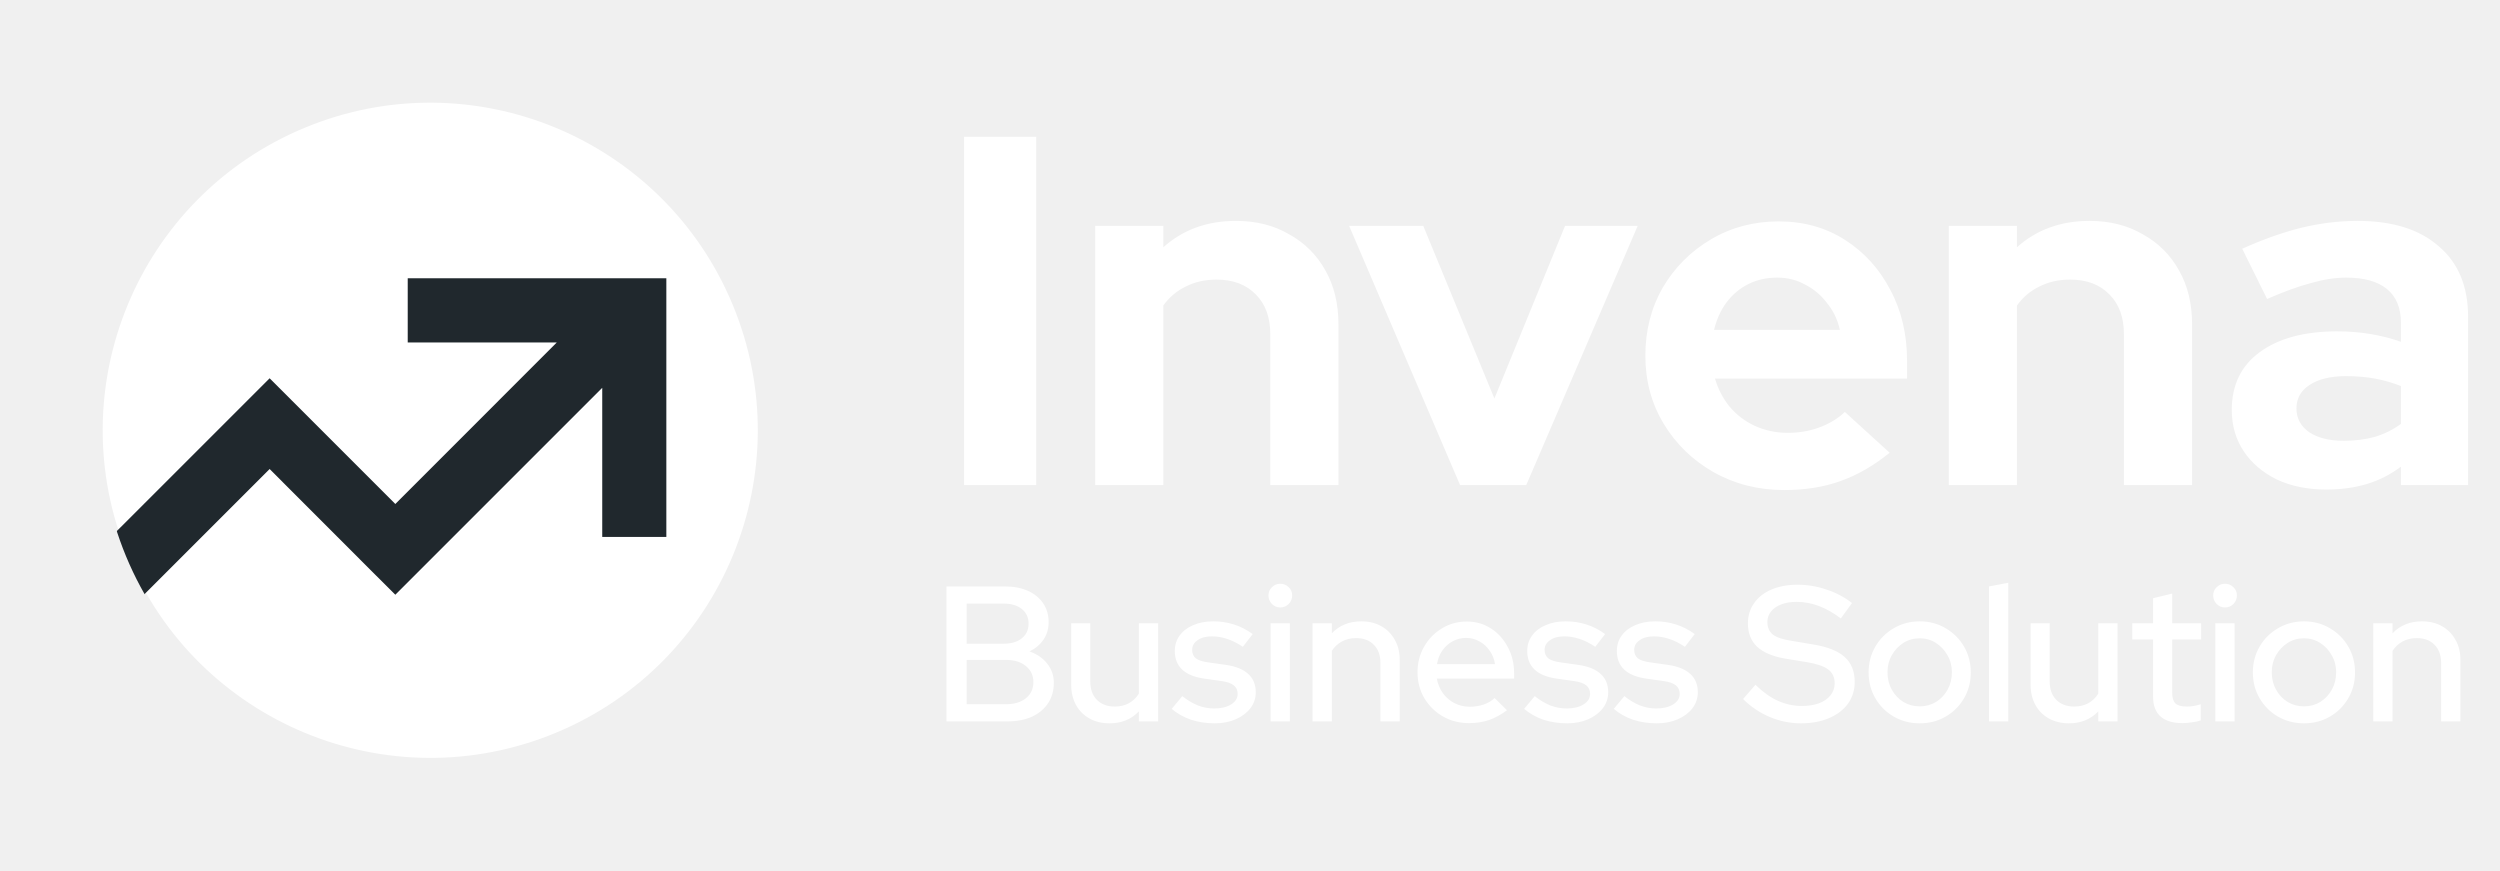
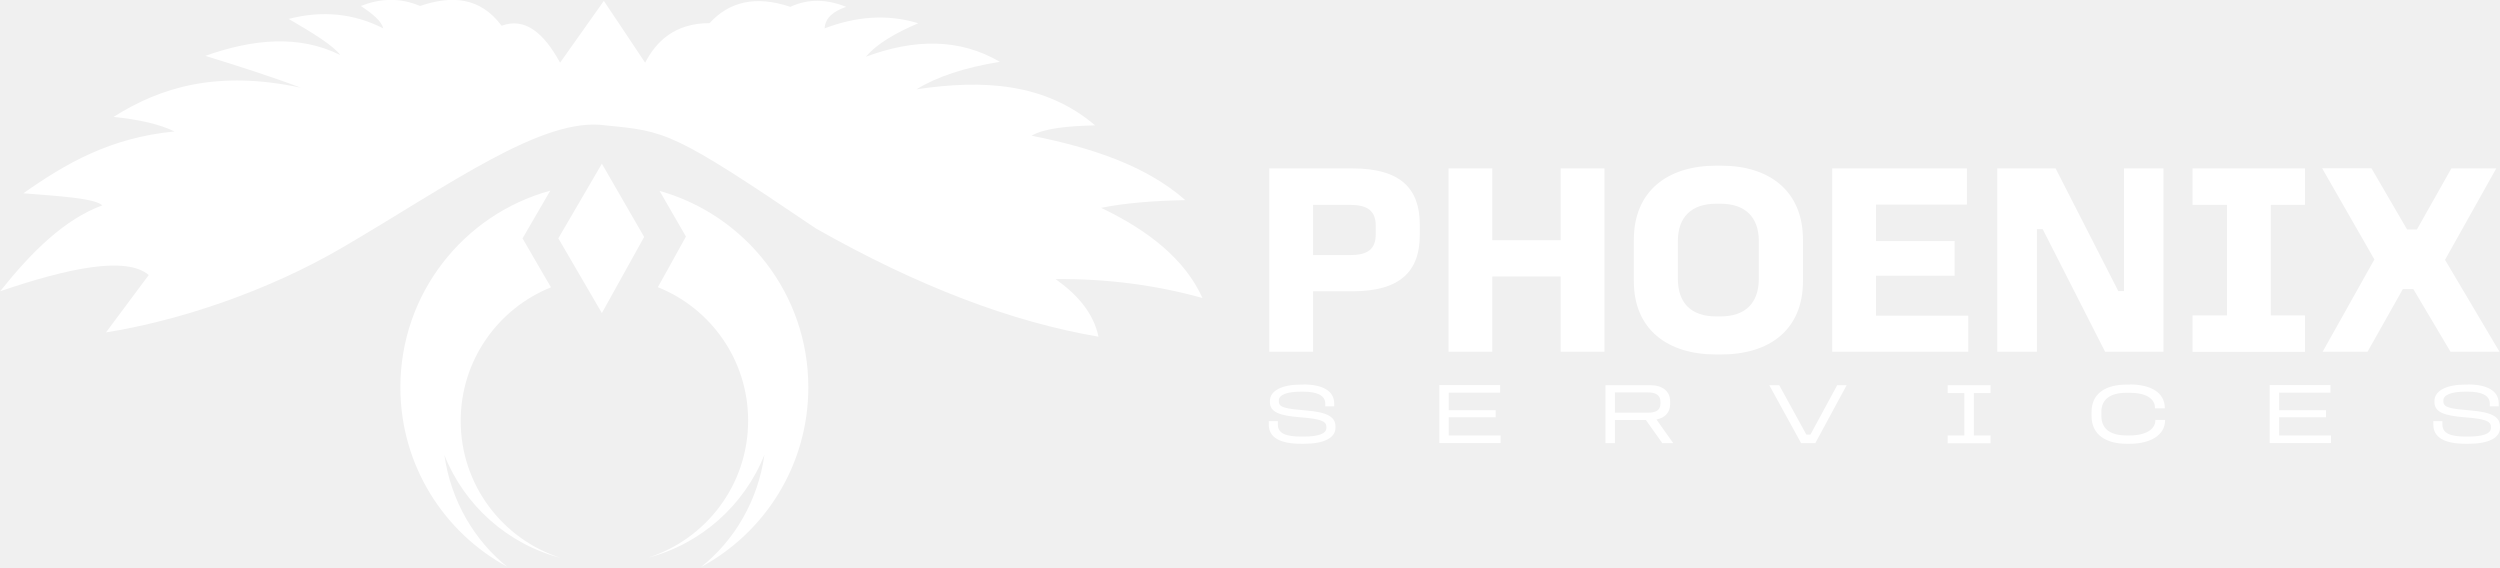
- <svg xmlns="http://www.w3.org/2000/svg" width="201" height="70" viewBox="0 0 201 70" fill="none">
-   <path d="M44.67 58.924C58.103 53.36 64.481 37.956 58.916 24.52C53.35 11.083 37.948 4.701 24.514 10.266C11.081 15.83 4.702 31.234 10.268 44.67C15.834 58.107 31.236 64.489 44.67 58.924Z" fill="white" />
-   <mask id="mask0_329_625" style="mask-type:luminance" maskUnits="userSpaceOnUse" x="8" y="8" width="54" height="54">
-     <path d="M44.726 59.059C58.234 53.464 64.647 37.975 59.051 24.464C53.454 10.953 37.967 4.536 24.459 10.131C10.95 15.727 4.537 31.216 10.134 44.727C15.73 58.238 31.218 64.655 44.726 59.059Z" fill="white" />
-   </mask>
-   <g mask="url(#mask0_329_625)">
-     <path fill-rule="evenodd" clip-rule="evenodd" d="M48.42 31.18L31.784 47.816L29.957 45.995L21.678 37.709L7.331 52.056L3.684 48.403L21.678 30.414L23.499 32.235L31.784 40.521L44.767 27.532H32.781V22.372H53.574V43.172H48.42V31.18Z" fill="#20282D" />
-   </g>
-   <path d="M77.513 39V11H83.313V39H77.513ZM88.052 39V18.16H93.532V19.88C95.105 18.467 97.052 17.76 99.372 17.76C100.998 17.76 102.425 18.12 103.652 18.84C104.905 19.533 105.878 20.507 106.572 21.76C107.265 22.987 107.612 24.427 107.612 26.08V39H102.132V26.88C102.132 25.52 101.745 24.453 100.972 23.68C100.198 22.88 99.145 22.48 97.812 22.48C96.878 22.48 96.052 22.667 95.332 23.04C94.612 23.387 94.012 23.893 93.532 24.56V39H88.052ZM117.39 39L108.47 18.16H114.43L120.15 32.04L125.83 18.16H131.67L122.71 39H117.39ZM143.447 39.4C141.367 39.4 139.474 38.92 137.767 37.96C136.087 37 134.754 35.707 133.767 34.08C132.78 32.453 132.287 30.627 132.287 28.6C132.287 26.573 132.754 24.747 133.687 23.12C134.647 21.493 135.94 20.2 137.567 19.24C139.194 18.28 141.007 17.8 143.007 17.8C145.007 17.8 146.78 18.293 148.327 19.28C149.874 20.267 151.087 21.6 151.967 23.28C152.874 24.96 153.327 26.867 153.327 29V30.44H137.887C138.127 31.267 138.514 32.013 139.047 32.68C139.607 33.347 140.287 33.867 141.087 34.24C141.914 34.613 142.794 34.8 143.727 34.8C144.66 34.8 145.514 34.653 146.287 34.36C147.087 34.067 147.767 33.653 148.327 33.12L151.927 36.4C150.647 37.44 149.327 38.2 147.967 38.68C146.634 39.16 145.127 39.4 143.447 39.4ZM137.807 26.52H147.927C147.74 25.693 147.394 24.973 146.887 24.36C146.407 23.72 145.82 23.227 145.127 22.88C144.46 22.507 143.714 22.32 142.887 22.32C142.034 22.32 141.26 22.493 140.567 22.84C139.874 23.187 139.287 23.68 138.807 24.32C138.354 24.933 138.02 25.667 137.807 26.52ZM156.684 39V18.16H162.164V19.88C163.738 18.467 165.684 17.76 168.004 17.76C169.631 17.76 171.058 18.12 172.284 18.84C173.538 19.533 174.511 20.507 175.204 21.76C175.898 22.987 176.244 24.427 176.244 26.08V39H170.764V26.88C170.764 25.52 170.378 24.453 169.604 23.68C168.831 22.88 167.778 22.48 166.444 22.48C165.511 22.48 164.684 22.667 163.964 23.04C163.244 23.387 162.644 23.893 162.164 24.56V39H156.684ZM187.035 39.36C185.542 39.36 184.222 39.093 183.075 38.56C181.929 38 181.035 37.24 180.395 36.28C179.755 35.32 179.435 34.213 179.435 32.96C179.435 30.96 180.182 29.413 181.675 28.32C183.195 27.2 185.275 26.64 187.915 26.64C189.729 26.64 191.435 26.92 193.035 27.48V25.96C193.035 24.76 192.662 23.853 191.915 23.24C191.169 22.627 190.075 22.32 188.635 22.32C187.755 22.32 186.809 22.467 185.795 22.76C184.782 23.027 183.609 23.453 182.275 24.04L180.275 20C181.929 19.253 183.502 18.693 184.995 18.32C186.515 17.947 188.035 17.76 189.555 17.76C192.355 17.76 194.529 18.44 196.075 19.8C197.649 21.133 198.435 23.027 198.435 25.48V39H193.035V37.52C192.182 38.16 191.262 38.627 190.275 38.92C189.289 39.213 188.209 39.36 187.035 39.36ZM184.635 32.84C184.635 33.64 184.982 34.28 185.675 34.76C186.369 35.213 187.289 35.44 188.435 35.44C189.342 35.44 190.182 35.333 190.955 35.12C191.729 34.88 192.422 34.533 193.035 34.08V31.04C192.369 30.773 191.675 30.573 190.955 30.44C190.235 30.307 189.462 30.24 188.635 30.24C187.382 30.24 186.395 30.48 185.675 30.96C184.982 31.413 184.635 32.04 184.635 32.84Z" fill="white" />
-   <path d="M76.094 58V47.15H80.79C81.503 47.15 82.123 47.269 82.65 47.507C83.177 47.744 83.585 48.08 83.875 48.514C84.164 48.938 84.309 49.439 84.309 50.017C84.309 50.544 84.174 51.01 83.906 51.413C83.637 51.816 83.26 52.136 82.774 52.373C83.384 52.59 83.859 52.921 84.2 53.365C84.552 53.8 84.727 54.311 84.727 54.9C84.727 55.53 84.572 56.078 84.262 56.543C83.952 57.008 83.518 57.37 82.96 57.628C82.402 57.876 81.746 58 80.992 58H76.094ZM77.721 51.754H80.697C81.307 51.754 81.793 51.609 82.154 51.319C82.516 51.03 82.697 50.638 82.697 50.142C82.697 49.645 82.516 49.253 82.154 48.964C81.793 48.674 81.307 48.529 80.697 48.529H77.721V51.754ZM77.721 56.62H80.868C81.55 56.62 82.087 56.46 82.48 56.14C82.883 55.82 83.084 55.386 83.084 54.838C83.084 54.301 82.883 53.872 82.48 53.551C82.087 53.221 81.55 53.056 80.868 53.056H77.721V56.62ZM89.209 58.155C88.599 58.155 88.062 58.026 87.597 57.767C87.132 57.509 86.77 57.148 86.512 56.682C86.253 56.207 86.124 55.665 86.124 55.055V50.111H87.659V54.791C87.659 55.411 87.834 55.902 88.186 56.264C88.547 56.626 89.028 56.806 89.627 56.806C90.051 56.806 90.428 56.719 90.759 56.543C91.089 56.357 91.358 56.099 91.565 55.768V50.111H93.115V58H91.565V57.194C90.955 57.835 90.17 58.155 89.209 58.155ZM97.662 58.155C96.98 58.155 96.34 58.057 95.74 57.861C95.151 57.654 94.64 57.364 94.206 56.992L95.058 55.969C95.461 56.29 95.874 56.538 96.298 56.714C96.732 56.879 97.171 56.962 97.616 56.962C98.174 56.962 98.628 56.853 98.98 56.636C99.331 56.419 99.507 56.135 99.507 55.783C99.507 55.494 99.403 55.267 99.197 55.102C98.99 54.936 98.67 54.822 98.236 54.761L96.81 54.559C96.024 54.445 95.435 54.203 95.043 53.831C94.65 53.459 94.454 52.962 94.454 52.343C94.454 51.867 94.583 51.454 94.841 51.102C95.1 50.741 95.461 50.462 95.926 50.266C96.391 50.059 96.934 49.956 97.554 49.956C98.122 49.956 98.67 50.038 99.197 50.203C99.724 50.369 100.23 50.627 100.716 50.978L99.925 52.002C99.491 51.712 99.067 51.5 98.654 51.366C98.251 51.232 97.843 51.164 97.43 51.164C96.954 51.164 96.572 51.268 96.283 51.474C95.993 51.671 95.849 51.929 95.849 52.249C95.849 52.539 95.947 52.766 96.143 52.931C96.35 53.087 96.686 53.195 97.151 53.257L98.577 53.459C99.362 53.572 99.956 53.815 100.359 54.187C100.762 54.549 100.964 55.039 100.964 55.66C100.964 56.135 100.819 56.564 100.53 56.946C100.24 57.318 99.848 57.612 99.352 57.83C98.856 58.047 98.293 58.155 97.662 58.155ZM102.155 58V50.111H103.705V58H102.155ZM102.93 48.84C102.671 48.84 102.449 48.746 102.263 48.56C102.077 48.364 101.984 48.137 101.984 47.879C101.984 47.61 102.077 47.388 102.263 47.212C102.449 47.026 102.671 46.933 102.93 46.933C103.198 46.933 103.426 47.026 103.612 47.212C103.798 47.388 103.891 47.61 103.891 47.879C103.891 48.137 103.798 48.364 103.612 48.56C103.426 48.746 103.198 48.84 102.93 48.84ZM105.53 58V50.111H107.08V50.916C107.69 50.276 108.48 49.956 109.452 49.956C110.061 49.956 110.594 50.085 111.048 50.343C111.513 50.601 111.875 50.963 112.133 51.428C112.402 51.893 112.536 52.43 112.536 53.04V58H110.986V53.303C110.986 52.684 110.811 52.198 110.459 51.846C110.118 51.485 109.638 51.304 109.018 51.304C108.604 51.304 108.232 51.392 107.902 51.568C107.571 51.743 107.297 51.996 107.08 52.327V58H105.53ZM118.107 58.139C117.332 58.139 116.629 57.959 115.999 57.597C115.379 57.235 114.883 56.745 114.511 56.124C114.149 55.505 113.968 54.812 113.968 54.047C113.968 53.293 114.144 52.611 114.495 52.002C114.846 51.382 115.322 50.891 115.921 50.529C116.52 50.157 117.187 49.971 117.921 49.971C118.654 49.971 119.305 50.157 119.874 50.529C120.442 50.891 120.891 51.387 121.222 52.017C121.563 52.637 121.734 53.34 121.734 54.125V54.559H115.518C115.601 54.993 115.761 55.38 115.999 55.721C116.247 56.062 116.557 56.331 116.929 56.528C117.311 56.724 117.724 56.822 118.169 56.822C118.551 56.822 118.918 56.765 119.269 56.651C119.631 56.528 119.93 56.352 120.168 56.124L121.16 57.101C120.695 57.452 120.215 57.716 119.719 57.892C119.233 58.057 118.696 58.139 118.107 58.139ZM115.534 53.397H120.199C120.137 52.983 119.992 52.621 119.765 52.312C119.548 51.991 119.274 51.743 118.944 51.568C118.623 51.382 118.272 51.288 117.89 51.288C117.497 51.288 117.135 51.376 116.805 51.552C116.474 51.728 116.195 51.976 115.968 52.296C115.751 52.606 115.606 52.973 115.534 53.397ZM125.998 58.155C125.316 58.155 124.675 58.057 124.076 57.861C123.487 57.654 122.976 57.364 122.542 56.992L123.394 55.969C123.797 56.29 124.21 56.538 124.634 56.714C125.068 56.879 125.507 56.962 125.952 56.962C126.51 56.962 126.964 56.853 127.316 56.636C127.667 56.419 127.843 56.135 127.843 55.783C127.843 55.494 127.739 55.267 127.533 55.102C127.326 54.936 127.006 54.822 126.572 54.761L125.146 54.559C124.36 54.445 123.771 54.203 123.379 53.831C122.986 53.459 122.79 52.962 122.79 52.343C122.79 51.867 122.919 51.454 123.177 51.102C123.435 50.741 123.797 50.462 124.262 50.266C124.727 50.059 125.27 49.956 125.89 49.956C126.458 49.956 127.006 50.038 127.533 50.203C128.06 50.369 128.566 50.627 129.052 50.978L128.261 52.002C127.827 51.712 127.403 51.5 126.99 51.366C126.587 51.232 126.179 51.164 125.766 51.164C125.29 51.164 124.908 51.268 124.619 51.474C124.329 51.671 124.185 51.929 124.185 52.249C124.185 52.539 124.283 52.766 124.479 52.931C124.686 53.087 125.022 53.195 125.487 53.257L126.913 53.459C127.698 53.572 128.292 53.815 128.695 54.187C129.098 54.549 129.3 55.039 129.3 55.66C129.3 56.135 129.155 56.564 128.866 56.946C128.576 57.318 128.184 57.612 127.688 57.83C127.192 58.047 126.628 58.155 125.998 58.155ZM133.203 58.155C132.521 58.155 131.881 58.057 131.281 57.861C130.692 57.654 130.181 57.364 129.747 56.992L130.599 55.969C131.002 56.29 131.416 56.538 131.839 56.714C132.273 56.879 132.712 56.962 133.157 56.962C133.715 56.962 134.169 56.853 134.521 56.636C134.872 56.419 135.048 56.135 135.048 55.783C135.048 55.494 134.944 55.267 134.738 55.102C134.531 54.936 134.211 54.822 133.777 54.761L132.351 54.559C131.565 54.445 130.976 54.203 130.584 53.831C130.191 53.459 129.995 52.962 129.995 52.343C129.995 51.867 130.124 51.454 130.382 51.102C130.641 50.741 131.002 50.462 131.467 50.266C131.932 50.059 132.475 49.956 133.095 49.956C133.663 49.956 134.211 50.038 134.738 50.203C135.265 50.369 135.771 50.627 136.257 50.978L135.466 52.002C135.032 51.712 134.609 51.5 134.195 51.366C133.792 51.232 133.384 51.164 132.971 51.164C132.495 51.164 132.113 51.268 131.824 51.474C131.534 51.671 131.39 51.929 131.39 52.249C131.39 52.539 131.488 52.766 131.684 52.931C131.891 53.087 132.227 53.195 132.692 53.257L134.118 53.459C134.903 53.572 135.497 53.815 135.9 54.187C136.303 54.549 136.505 55.039 136.505 55.66C136.505 56.135 136.36 56.564 136.071 56.946C135.781 57.318 135.389 57.612 134.893 57.83C134.397 58.047 133.834 58.155 133.203 58.155ZM144.795 58.155C143.927 58.155 143.09 57.984 142.284 57.644C141.478 57.303 140.765 56.822 140.145 56.202L141.137 55.055C141.726 55.634 142.325 56.062 142.935 56.342C143.555 56.62 144.2 56.76 144.872 56.76C145.399 56.76 145.859 56.688 146.252 56.543C146.655 56.388 146.965 56.171 147.182 55.892C147.399 55.613 147.507 55.298 147.507 54.947C147.507 54.461 147.337 54.089 146.996 53.831C146.655 53.572 146.091 53.376 145.306 53.242L143.493 52.947C142.501 52.771 141.757 52.451 141.261 51.986C140.775 51.521 140.532 50.901 140.532 50.126C140.532 49.506 140.697 48.964 141.028 48.498C141.359 48.023 141.824 47.656 142.423 47.398C143.033 47.14 143.735 47.011 144.531 47.011C145.316 47.011 146.086 47.14 146.841 47.398C147.605 47.646 148.292 48.008 148.902 48.483L148.003 49.723C146.835 48.834 145.652 48.39 144.454 48.39C143.978 48.39 143.565 48.457 143.214 48.592C142.862 48.726 142.588 48.917 142.392 49.165C142.196 49.403 142.098 49.682 142.098 50.002C142.098 50.446 142.247 50.787 142.547 51.025C142.847 51.252 143.343 51.418 144.035 51.521L145.787 51.816C146.934 52.002 147.776 52.337 148.313 52.823C148.85 53.309 149.119 53.975 149.119 54.822C149.119 55.484 148.938 56.068 148.577 56.574C148.215 57.07 147.709 57.458 147.058 57.736C146.407 58.016 145.652 58.155 144.795 58.155ZM154.343 58.155C153.579 58.155 152.881 57.974 152.251 57.612C151.631 57.251 151.14 56.76 150.778 56.14C150.417 55.52 150.236 54.828 150.236 54.063C150.236 53.298 150.417 52.606 150.778 51.986C151.14 51.366 151.631 50.875 152.251 50.514C152.881 50.142 153.579 49.956 154.343 49.956C155.118 49.956 155.816 50.142 156.436 50.514C157.056 50.875 157.547 51.366 157.908 51.986C158.27 52.606 158.451 53.298 158.451 54.063C158.451 54.828 158.27 55.52 157.908 56.14C157.547 56.76 157.056 57.251 156.436 57.612C155.816 57.974 155.118 58.155 154.343 58.155ZM154.343 56.791C154.829 56.791 155.268 56.672 155.661 56.434C156.053 56.187 156.363 55.856 156.591 55.443C156.818 55.029 156.932 54.564 156.932 54.047C156.932 53.541 156.813 53.087 156.575 52.684C156.348 52.27 156.038 51.94 155.645 51.691C155.263 51.444 154.829 51.319 154.343 51.319C153.858 51.319 153.418 51.444 153.026 51.691C152.643 51.94 152.333 52.27 152.096 52.684C151.868 53.087 151.755 53.541 151.755 54.047C151.755 54.564 151.868 55.029 152.096 55.443C152.323 55.856 152.633 56.187 153.026 56.434C153.418 56.672 153.858 56.791 154.343 56.791ZM159.916 58V47.15L161.466 46.855V58H159.916ZM166.345 58.155C165.736 58.155 165.198 58.026 164.733 57.767C164.268 57.509 163.907 57.148 163.648 56.682C163.39 56.207 163.261 55.665 163.261 55.055V50.111H164.795V54.791C164.795 55.411 164.971 55.902 165.322 56.264C165.684 56.626 166.165 56.806 166.764 56.806C167.188 56.806 167.565 56.719 167.895 56.543C168.226 56.357 168.495 56.099 168.701 55.768V50.111H170.251V58H168.701V57.194C168.092 57.835 167.306 58.155 166.345 58.155ZM175.465 58.139C174.701 58.139 174.117 57.964 173.714 57.612C173.311 57.251 173.109 56.729 173.109 56.047V51.413H171.435V50.111H173.109V48.096L174.644 47.724V50.111H176.969V51.413H174.644V55.691C174.644 56.093 174.732 56.383 174.907 56.559C175.093 56.724 175.393 56.806 175.806 56.806C176.023 56.806 176.215 56.791 176.38 56.76C176.556 56.729 176.742 56.682 176.938 56.62V57.922C176.731 57.995 176.488 58.047 176.209 58.078C175.941 58.119 175.693 58.139 175.465 58.139ZM178.111 58V50.111H179.661V58H178.111ZM178.886 48.84C178.627 48.84 178.405 48.746 178.219 48.56C178.033 48.364 177.94 48.137 177.94 47.879C177.94 47.61 178.033 47.388 178.219 47.212C178.405 47.026 178.627 46.933 178.886 46.933C179.154 46.933 179.382 47.026 179.568 47.212C179.754 47.388 179.847 47.61 179.847 47.879C179.847 48.137 179.754 48.364 179.568 48.56C179.382 48.746 179.154 48.84 178.886 48.84ZM185.237 58.155C184.473 58.155 183.775 57.974 183.145 57.612C182.525 57.251 182.034 56.76 181.672 56.14C181.311 55.52 181.13 54.828 181.13 54.063C181.13 53.298 181.311 52.606 181.672 51.986C182.034 51.366 182.525 50.875 183.145 50.514C183.775 50.142 184.473 49.956 185.237 49.956C186.012 49.956 186.71 50.142 187.33 50.514C187.95 50.875 188.441 51.366 188.802 51.986C189.164 52.606 189.345 53.298 189.345 54.063C189.345 54.828 189.164 55.52 188.802 56.14C188.441 56.76 187.95 57.251 187.33 57.612C186.71 57.974 186.012 58.155 185.237 58.155ZM185.237 56.791C185.723 56.791 186.162 56.672 186.555 56.434C186.947 56.187 187.257 55.856 187.485 55.443C187.712 55.029 187.826 54.564 187.826 54.047C187.826 53.541 187.707 53.087 187.469 52.684C187.242 52.27 186.932 51.94 186.539 51.691C186.157 51.444 185.723 51.319 185.237 51.319C184.752 51.319 184.312 51.444 183.92 51.691C183.537 51.94 183.227 52.27 182.99 52.684C182.762 53.087 182.649 53.541 182.649 54.047C182.649 54.564 182.762 55.029 182.99 55.443C183.217 55.856 183.527 56.187 183.92 56.434C184.312 56.672 184.752 56.791 185.237 56.791ZM190.81 58V50.111H192.36V50.916C192.97 50.276 193.761 49.956 194.732 49.956C195.342 49.956 195.874 50.085 196.328 50.343C196.793 50.601 197.155 50.963 197.413 51.428C197.682 51.893 197.816 52.43 197.816 53.04V58H196.266V53.303C196.266 52.684 196.091 52.198 195.739 51.846C195.398 51.485 194.918 51.304 194.298 51.304C193.885 51.304 193.513 51.392 193.182 51.568C192.851 51.743 192.577 51.996 192.36 52.327V58H190.81Z" fill="white" />
+ <svg xmlns="http://www.w3.org/2000/svg" id="Layer_1" data-name="Layer 1" viewBox="0 0 201 45.59">
+   <defs>
+     <style>
+       .cls-1 {
+         fill: #fff;
+       }
+     </style>
+   </defs>
+   <path class="cls-1" d="M108.74,13.54c3.87,0,5.41,1.63,5.41,4.51v.86c0,2.88-1.56,4.51-5.41,4.51h-3.17v4.86h-3.52v-14.74h6.69ZM105.57,20.51h2.95c1.41,0,2.09-.44,2.09-1.69v-.66c0-1.23-.68-1.69-2.09-1.69h-2.95v4.05Z" />
+   <path class="cls-1" d="M119.98,13.54v5.77h5.5v-5.77h3.52v14.74h-3.52v-6.05h-5.5v6.05h-3.52v-14.74h3.52Z" />
+   <path class="cls-1" d="M138.38,13.32c3.9,0,6.58,2.05,6.58,5.96v3.32c0,3.9-2.68,5.9-6.58,5.9h-.4c-3.9,0-6.62-2-6.62-5.9v-3.32c0-3.92,2.71-5.96,6.62-5.96h.4ZM134.9,19.39v3.01c0,1.98,1.08,3.04,3.08,3.04h.35c1.98,0,3.08-1.06,3.08-3.04v-3.01c0-1.94-1.1-3.01-3.08-3.01h-.35c-2,0-3.08,1.08-3.08,3.01Z" />
+   <path class="cls-1" d="M158.14,13.54v2.91h-7.31v2.93h6.32v2.79h-6.32v3.21h7.42v2.9h-10.94v-14.74h10.83Z" />
+   <path class="cls-1" d="M165.27,13.54l5.04,9.86h.46v-9.86h3.17v14.74h-4.69l-5.02-9.86h-.46v9.86h-3.19v-14.74h4.69Z" />
+   <path class="cls-1" d="M185.32,13.54v2.93h-2.75v8.89h2.75v2.93h-9.04v-2.93h2.77v-8.89h-2.77v-2.93h9.04Z" />
+   <path class="cls-1" d="M190.67,13.54l2.86,4.91h.79l2.77-4.91h3.61l-4.12,7.35,4.38,7.39h-3.94l-2.99-5.04h-.84l-2.84,5.04h-3.61l4.16-7.42-4.2-7.33h3.96Z" />
+   <path class="cls-1" d="M104.79,30.91c1.51,0,2.48.49,2.48,1.54v.22h-.72v-.22c0-.69-.72-.96-1.76-.96h-.21c-1.07,0-1.76.24-1.76.7v.09c0,.49.55.58,2.17.72,1.76.14,2.38.53,2.38,1.29v.1c0,.81-.9,1.29-2.54,1.29h-.21c-1.7,0-2.61-.5-2.61-1.54v-.28h.73v.28c0,.72.68.96,1.88.96h.21c1.13,0,1.81-.22,1.81-.69v-.1c0-.46-.51-.64-2.11-.76-1.62-.13-2.43-.4-2.43-1.22v-.09c0-.83.97-1.32,2.49-1.32h.21Z" />
+   <path class="cls-1" d="M120.61,30.97v.6h-4.13v1.41h3.77v.57h-3.77v1.46h4.17v.61h-4.93v-4.66h4.89Z" />
+   <path class="cls-1" d="M132.68,30.97c.96,0,1.6.46,1.6,1.31v.21c0,.69-.44,1.11-1.1,1.24l1.35,1.9h-.88l-1.32-1.86h-2.49v1.86h-.76v-4.66h3.61ZM129.84,33.18h2.64c.61,0,1.02-.17,1.02-.73v-.15c0-.56-.41-.75-1.02-.75h-2.64v1.63Z" />
+   <path class="cls-1" d="M143.05,30.97l2.18,3.97h.33l2.15-3.97h.76l-2.52,4.66h-1.14l-2.56-4.66h.79Z" />
+   <path class="cls-1" d="M160.04,30.97v.63h-1.34v3.41h1.34v.63h-3.45v-.63h1.34v-3.41h-1.34v-.63h3.45Z" />
+   <path class="cls-1" d="M171.24,30.91c1.67,0,2.81.65,2.81,1.89v.03h-.79v-.03c0-.75-.72-1.22-2.03-1.22h-.24c-1.29,0-2.04.49-2.04,1.54v.31c0,1.08.75,1.58,2.04,1.58h.24c1.31,0,2.06-.51,2.06-1.21v-.04h.78v.04c0,1.17-1.16,1.88-2.84,1.88h-.24c-1.64,0-2.83-.7-2.83-2.24v-.31c0-1.54,1.19-2.21,2.83-2.21h.24Z" />
+   <path class="cls-1" d="M187.37,30.97v.6h-4.13v1.41h3.77v.57h-3.77v1.46h4.17v.61h-4.93v-4.66h4.89Z" />
+   <path class="cls-1" d="M198.42,30.91c1.51,0,2.48.49,2.48,1.54v.22h-.72v-.22c0-.69-.72-.96-1.76-.96h-.21c-1.07,0-1.76.24-1.76.7v.09c0,.49.55.58,2.17.72,1.76.14,2.38.53,2.38,1.29v.1c0,.81-.9,1.29-2.54,1.29h-.21c-1.7,0-2.61-.5-2.61-1.54v-.28h.73v.28c0,.72.68.96,1.88.96h.21c1.13,0,1.81-.22,1.81-.69v-.1c0-.46-.51-.64-2.11-.76-1.62-.13-2.43-.4-2.43-1.22v-.09c0-.83.97-1.32,2.49-1.32h.21Z" />
+   <path class="cls-1" d="M8.49,26.73c5.92-.94,13.04-3.32,19.06-6.84,8.56-5,16.09-10.54,21.13-9.81,4.89.48,5.39.48,16.92,8.29,8.27,4.69,15.82,7.53,22.72,8.7-.41-1.93-1.71-3.39-3.45-4.63,4.1-.04,8.04.47,11.81,1.52-1.39-3.07-4.28-5.4-8.15-7.25,1.93-.39,4.23-.57,6.77-.62-3.15-2.77-7.53-4.22-12.36-5.18,1.02-.6,2.92-.78,5.11-.83-4.02-3.42-9.02-3.7-14.36-2.9,1.63-1.01,3.86-1.75,6.7-2.21-3.27-1.91-6.89-1.85-10.77-.41.93-1.09,2.45-1.94,4.21-2.69-2.49-.76-5-.55-7.53.41.05-.87.73-1.38,1.73-1.73-1.53-.61-3.02-.68-4.49,0-2.8-.94-4.92-.41-6.49,1.31-2.84,0-4.32,1.52-5.18,3.18L48.55.07l-3.52,4.97c-1.3-2.38-2.81-3.67-4.7-2.97-1.73-2.32-4.02-2.45-6.56-1.59-1.65-.7-3.23-.6-4.76,0,.94.62,1.68,1.23,1.8,1.8-2.35-1.2-4.89-1.46-7.6-.76,1.89,1.1,3.62,2.16,4.14,2.9-3.3-1.63-6.97-1.3-10.84.07,2.71.84,5.35,1.68,7.67,2.56-6.64-1.42-11.24-.07-15.05,2.35,2.06.21,3.72.59,4.9,1.17-5.17.49-8.79,2.6-12.15,4.97,2.69.22,5.7.38,6.35.97-3.03,1.11-5.69,3.73-8.22,6.91,5.49-1.88,10.14-2.84,11.95-1.31l-3.45,4.63Z" />
+   <polygon class="cls-1" points="48.39 13.16 51.79 19.05 48.39 25.17 44.89 19.16 48.39 13.16" />
+   <path class="cls-1" d="M40.82,45.59c-5.14-2.77-8.63-8.2-8.63-14.45,0-7.55,5.1-13.91,12.05-15.81l-2.23,3.84.04.06,1.46,2.52.79,1.35c-4.26,1.71-7.26,5.87-7.26,10.74,0,5.16,3.38,9.53,8.05,11.02-4.28-1.11-7.75-4.22-9.36-8.27.52,3.68,2.42,6.89,5.1,9.02Z" />
+   <path class="cls-1" d="M64.99,31.14c0,6.25-3.49,11.68-8.63,14.45,2.69-2.13,4.58-5.34,5.1-9.02-1.62,4.05-5.09,7.16-9.36,8.27,4.67-1.49,8.05-5.86,8.05-11.02,0-4.87-3-9.03-7.26-10.73l.76-1.36,1.41-2.55.09-.16-2.12-3.67c6.9,1.94,11.96,8.27,11.96,15.79Z" />
</svg>
